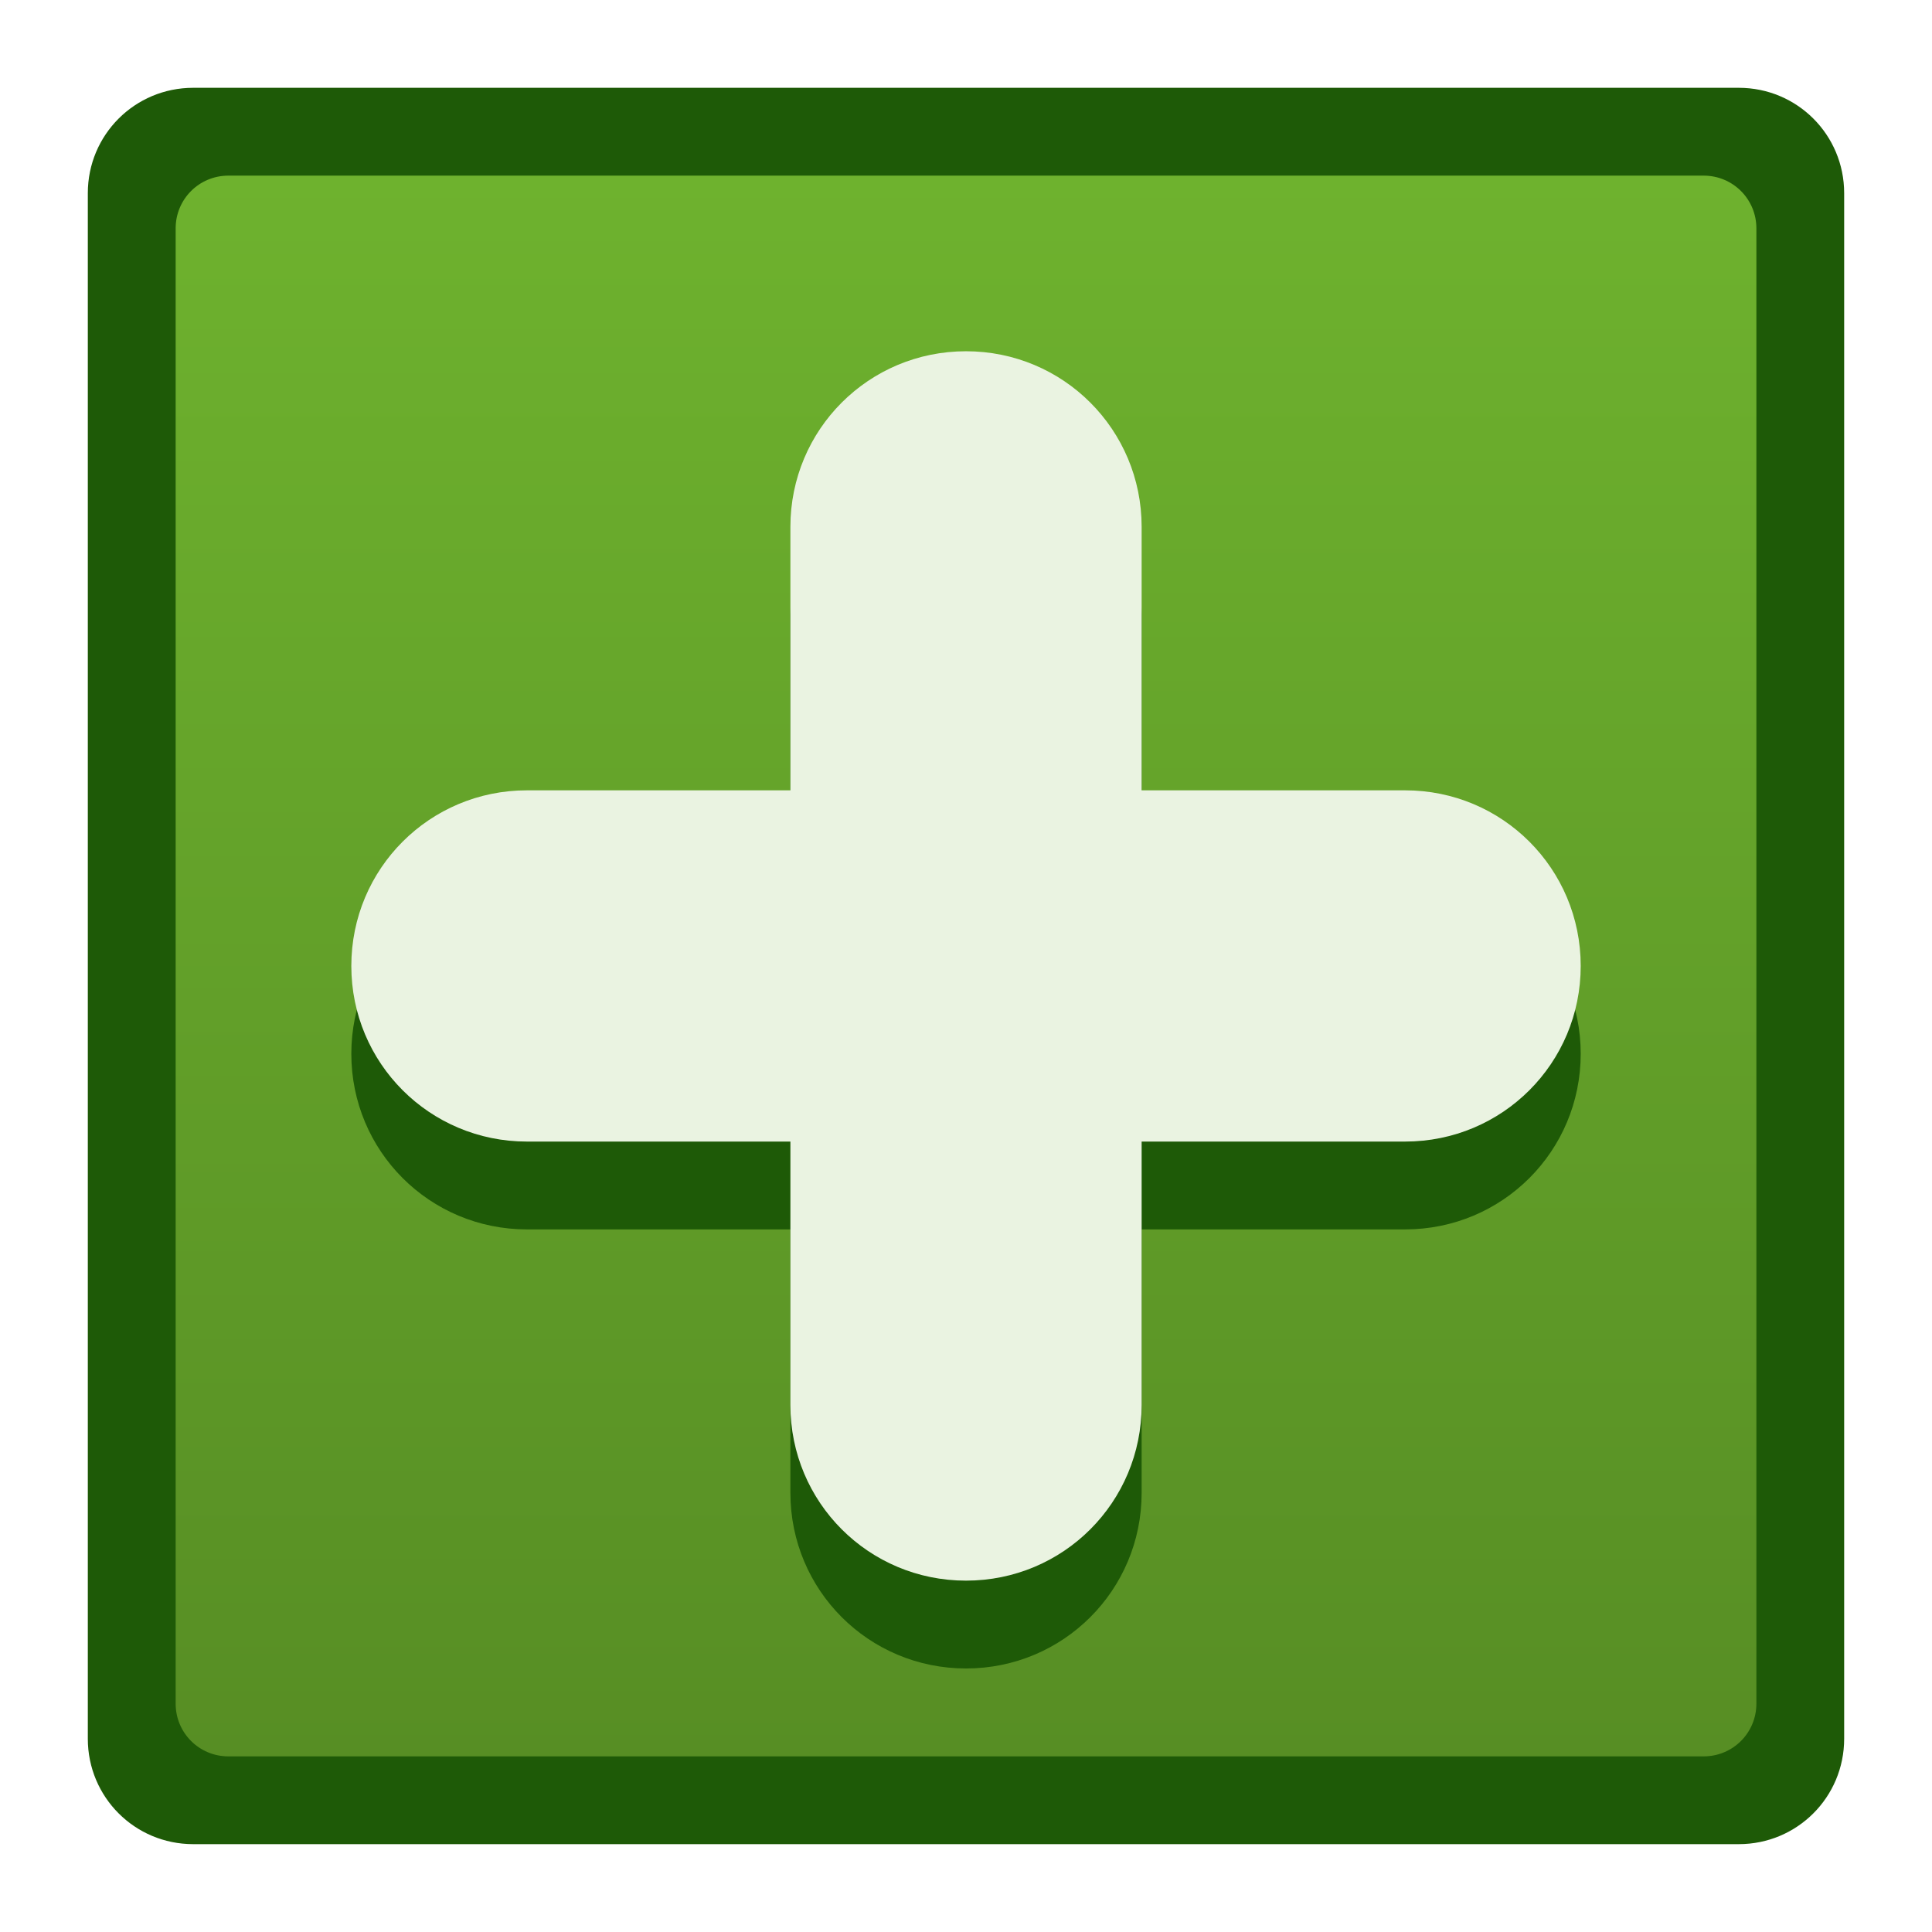
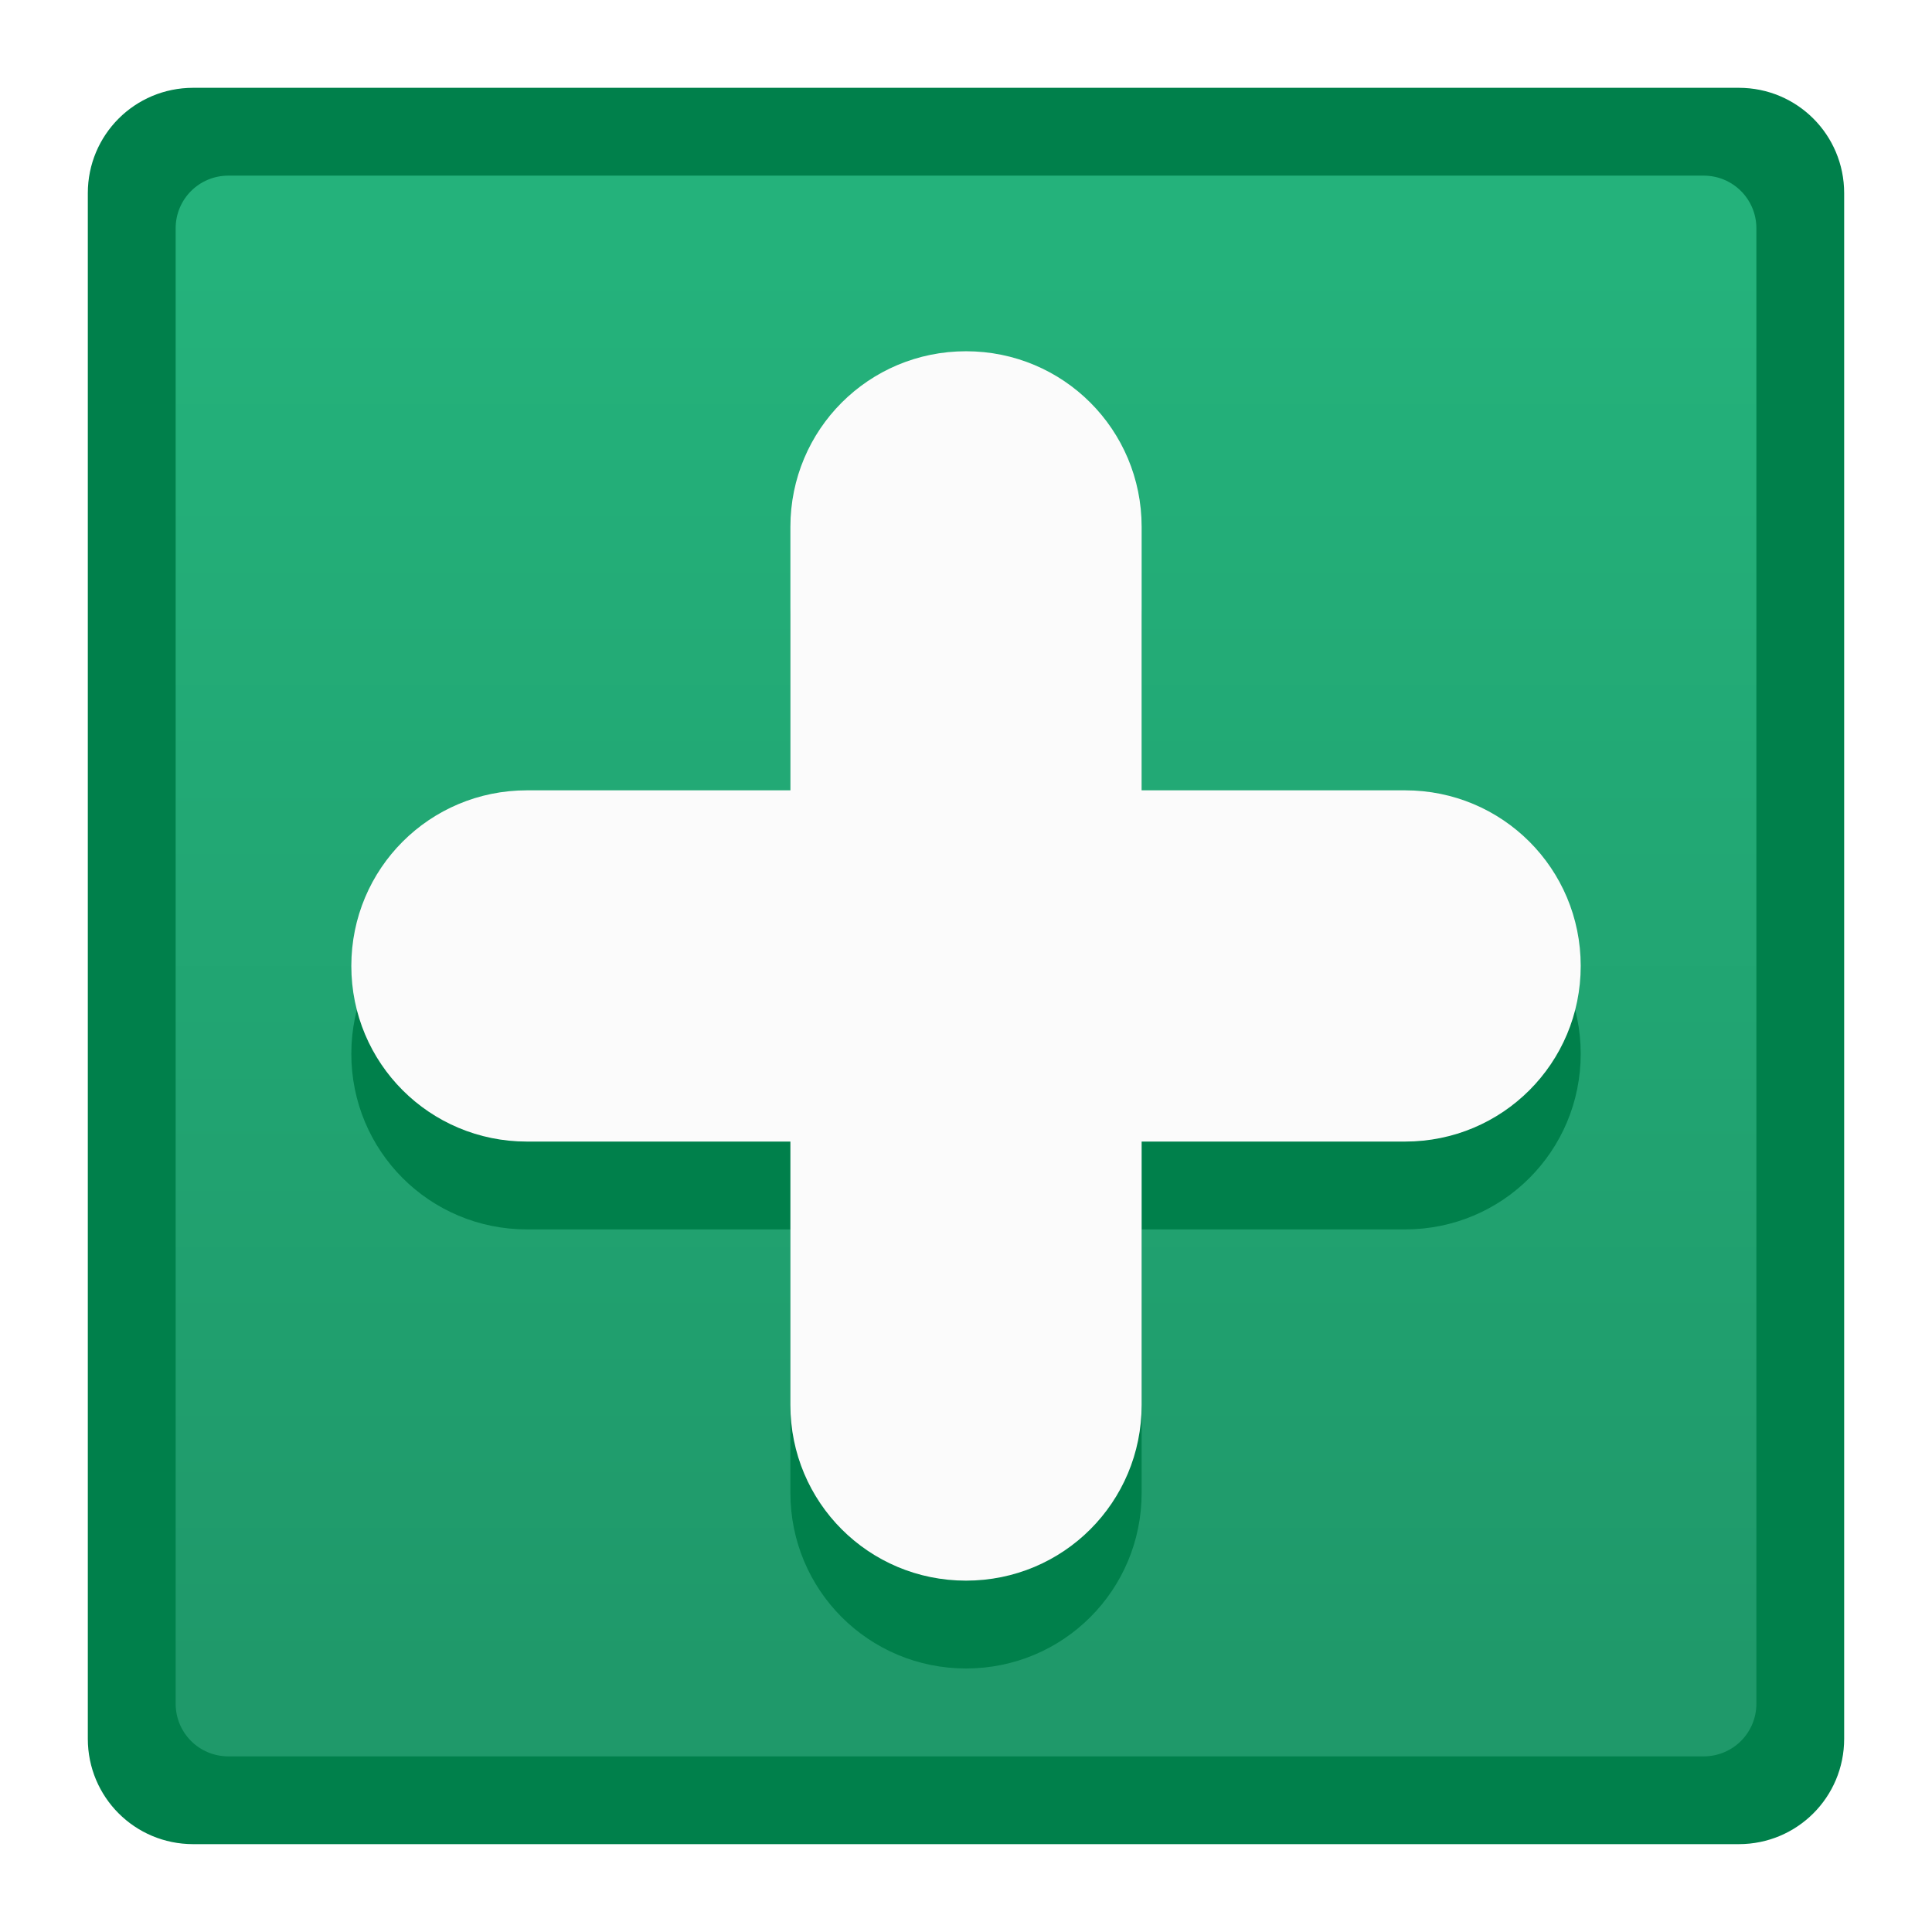
<svg xmlns="http://www.w3.org/2000/svg" xmlns:xlink="http://www.w3.org/1999/xlink" height="22" viewBox="0 0 22 22" width="22" id="svg2" version="1.1">
  <defs id="defs2">
+     <linearGradient id="linearGradient832">
+       <stop style="stop-color:#1f996a;stop-opacity:1" offset="0" id="stop828" />
+       <stop style="stop-color:#24b27b;stop-opacity:1" offset="1" id="stop830" />
+     </linearGradient>
    <style type="text/css" id="current-color-scheme">
      .ColorScheme-Text {
        color:#122036;
      }
      </style>
-     <linearGradient xlink:href="#linearGradient1552" id="linearGradient5790" x1="29.333" y1="308.65" x2="29.333" y2="278.65" gradientUnits="userSpaceOnUse" />
    <style type="text/css" id="current-color-scheme-1">
      .ColorScheme-Text {
        color:#122036;
      }
      </style>
    <style id="current-color-scheme-10" type="text/css">
      .ColorScheme-Text {
        color:#122036;
      }
      </style>
-     <linearGradient id="linearGradient1552">
-       <stop id="stop1548" offset="0" style="stop-color:#578e24;stop-opacity:1" />
-       <stop id="stop1550" offset="1" style="stop-color:#6eb22e;stop-opacity:1" />
-     </linearGradient>
+     <linearGradient xlink:href="#linearGradient832" id="linearGradient834" x1="32.667" y1="306.983" x2="32.667" y2="280.317" gradientUnits="userSpaceOnUse" />
  </defs>
  <g transform="translate(-18,-287.65)" id="layer1-60">
    <g transform="matrix(0.6,0,0,0.6,9.4,122.46)" id="g2289">
-       <path style="opacity:1;fill:#1e5a07;fill-opacity:1;stroke:none;stroke-width:3.333;stroke-linecap:round;stroke-linejoin:round;stroke-miterlimit:4;stroke-dasharray:none;stroke-opacity:1" d="m 18,276.983 29.333,0 c 1.108,0 2,0.892 2,2 l 0,29.333 c 0,1.108 -0.892,2 -2,2 l -29.333,0 c -1.108,0 -2,-0.892 -2,-2 l 0,-29.333 c 0,-1.108 0.892,-2 2,-2 z" id="rect5697" />
-       <path style="opacity:1;fill:url(#linearGradient5790);fill-opacity:1;stroke:none;stroke-width:2;stroke-linecap:round;stroke-linejoin:round;stroke-miterlimit:4;stroke-dasharray:none;stroke-opacity:1" d="m 18.667,278.65 28,0 c 0.554,0 1,0.446 1,1 l 0,28 c 0,0.554 -0.446,1 -1,1 l -28,0 c -0.554,0 -1,-0.446 -1,-1 l 0,-28 c 0,-0.554 0.446,-1 1,-1 z" id="rect5699" />
-       <path style="opacity:1;fill:#1e5a07;fill-opacity:1;stroke:none;stroke-width:2;stroke-linecap:round;stroke-linejoin:round;stroke-miterlimit:4;stroke-dasharray:none;stroke-opacity:1" d="m 32.667,283.65 c -1.847,0 -3.333,1.487 -3.333,3.333 l 0,5 -5,0 c -1.847,0 -3.333,1.487 -3.333,3.333 0,1.847 1.487,3.333 3.333,3.333 l 5,0 0,5 c 0,1.847 1.487,3.333 3.333,3.333 1.847,0 3.333,-1.487 3.333,-3.333 l 0,-5 5,0 c 1.847,0 3.333,-1.487 3.333,-3.333 0,-1.847 -1.487,-3.333 -3.333,-3.333 l -5,0 0,-5 c 0,-1.847 -1.487,-3.333 -3.333,-3.333 z" id="rect5924" />
-       <path style="opacity:1;fill:#eaf3e1;fill-opacity:1;stroke:none;stroke-width:2;stroke-linecap:round;stroke-linejoin:round;stroke-miterlimit:4;stroke-dasharray:none;stroke-opacity:1" d="m 32.667,281.983 c -1.847,0 -3.333,1.487 -3.333,3.333 l 0,5 -5,0 c -1.847,0 -3.333,1.487 -3.333,3.333 0,1.847 1.487,3.333 3.333,3.333 l 5,0 0,5 c 0,1.847 1.487,3.333 3.333,3.333 1.847,0 3.333,-1.487 3.333,-3.333 l 0,-5 5,0 c 1.847,0 3.333,-1.487 3.333,-3.333 0,-1.847 -1.487,-3.333 -3.333,-3.333 l -5,0 0,-5 c 0,-1.847 -1.487,-3.333 -3.333,-3.333 z" id="rect5924-9" />
+       <path style="opacity:1;fill:#00804b;fill-opacity:1;stroke:none;stroke-width:3.333;stroke-linecap:round;stroke-linejoin:round;stroke-miterlimit:4;stroke-dasharray:none;stroke-opacity:1" d="m 18,276.983 29.333,0 c 1.108,0 2,0.892 2,2 l 0,29.333 c 0,1.108 -0.892,2 -2,2 l -29.333,0 c -1.108,0 -2,-0.892 -2,-2 l 0,-29.333 c 0,-1.108 0.892,-2 2,-2 z" id="rect5697" />
+       <path style="opacity:1;fill:url(#linearGradient834);fill-opacity:1;stroke:none;stroke-width:2;stroke-linecap:round;stroke-linejoin:round;stroke-miterlimit:4;stroke-dasharray:none;stroke-opacity:1" d="m 18.667,278.65 28,0 c 0.554,0 1,0.446 1,1 l 0,28 c 0,0.554 -0.446,1 -1,1 l -28,0 c -0.554,0 -1,-0.446 -1,-1 l 0,-28 c 0,-0.554 0.446,-1 1,-1 z" id="rect5699" />
+       <path style="opacity:1;fill:#00804b;fill-opacity:1;stroke:none;stroke-width:2;stroke-linecap:round;stroke-linejoin:round;stroke-miterlimit:4;stroke-dasharray:none;stroke-opacity:1" d="m 32.667,283.65 c -1.847,0 -3.333,1.487 -3.333,3.333 l 0,5 -5,0 c -1.847,0 -3.333,1.487 -3.333,3.333 0,1.847 1.487,3.333 3.333,3.333 l 5,0 0,5 c 0,1.847 1.487,3.333 3.333,3.333 1.847,0 3.333,-1.487 3.333,-3.333 l 0,-5 5,0 c 1.847,0 3.333,-1.487 3.333,-3.333 0,-1.847 -1.487,-3.333 -3.333,-3.333 l -5,0 0,-5 c 0,-1.847 -1.487,-3.333 -3.333,-3.333 z" id="rect5924" />
+       <path style="opacity:1;fill:#fbfbfb;fill-opacity:1;stroke:none;stroke-width:2;stroke-linecap:round;stroke-linejoin:round;stroke-miterlimit:4;stroke-dasharray:none;stroke-opacity:1" d="m 32.667,281.983 c -1.847,0 -3.333,1.487 -3.333,3.333 l 0,5 -5,0 c -1.847,0 -3.333,1.487 -3.333,3.333 0,1.847 1.487,3.333 3.333,3.333 l 5,0 0,5 c 0,1.847 1.487,3.333 3.333,3.333 1.847,0 3.333,-1.487 3.333,-3.333 l 0,-5 5,0 c 1.847,0 3.333,-1.487 3.333,-3.333 0,-1.847 -1.487,-3.333 -3.333,-3.333 l -5,0 0,-5 c 0,-1.847 -1.487,-3.333 -3.333,-3.333 z" id="rect5924-9" />
    </g>
  </g>
</svg>
